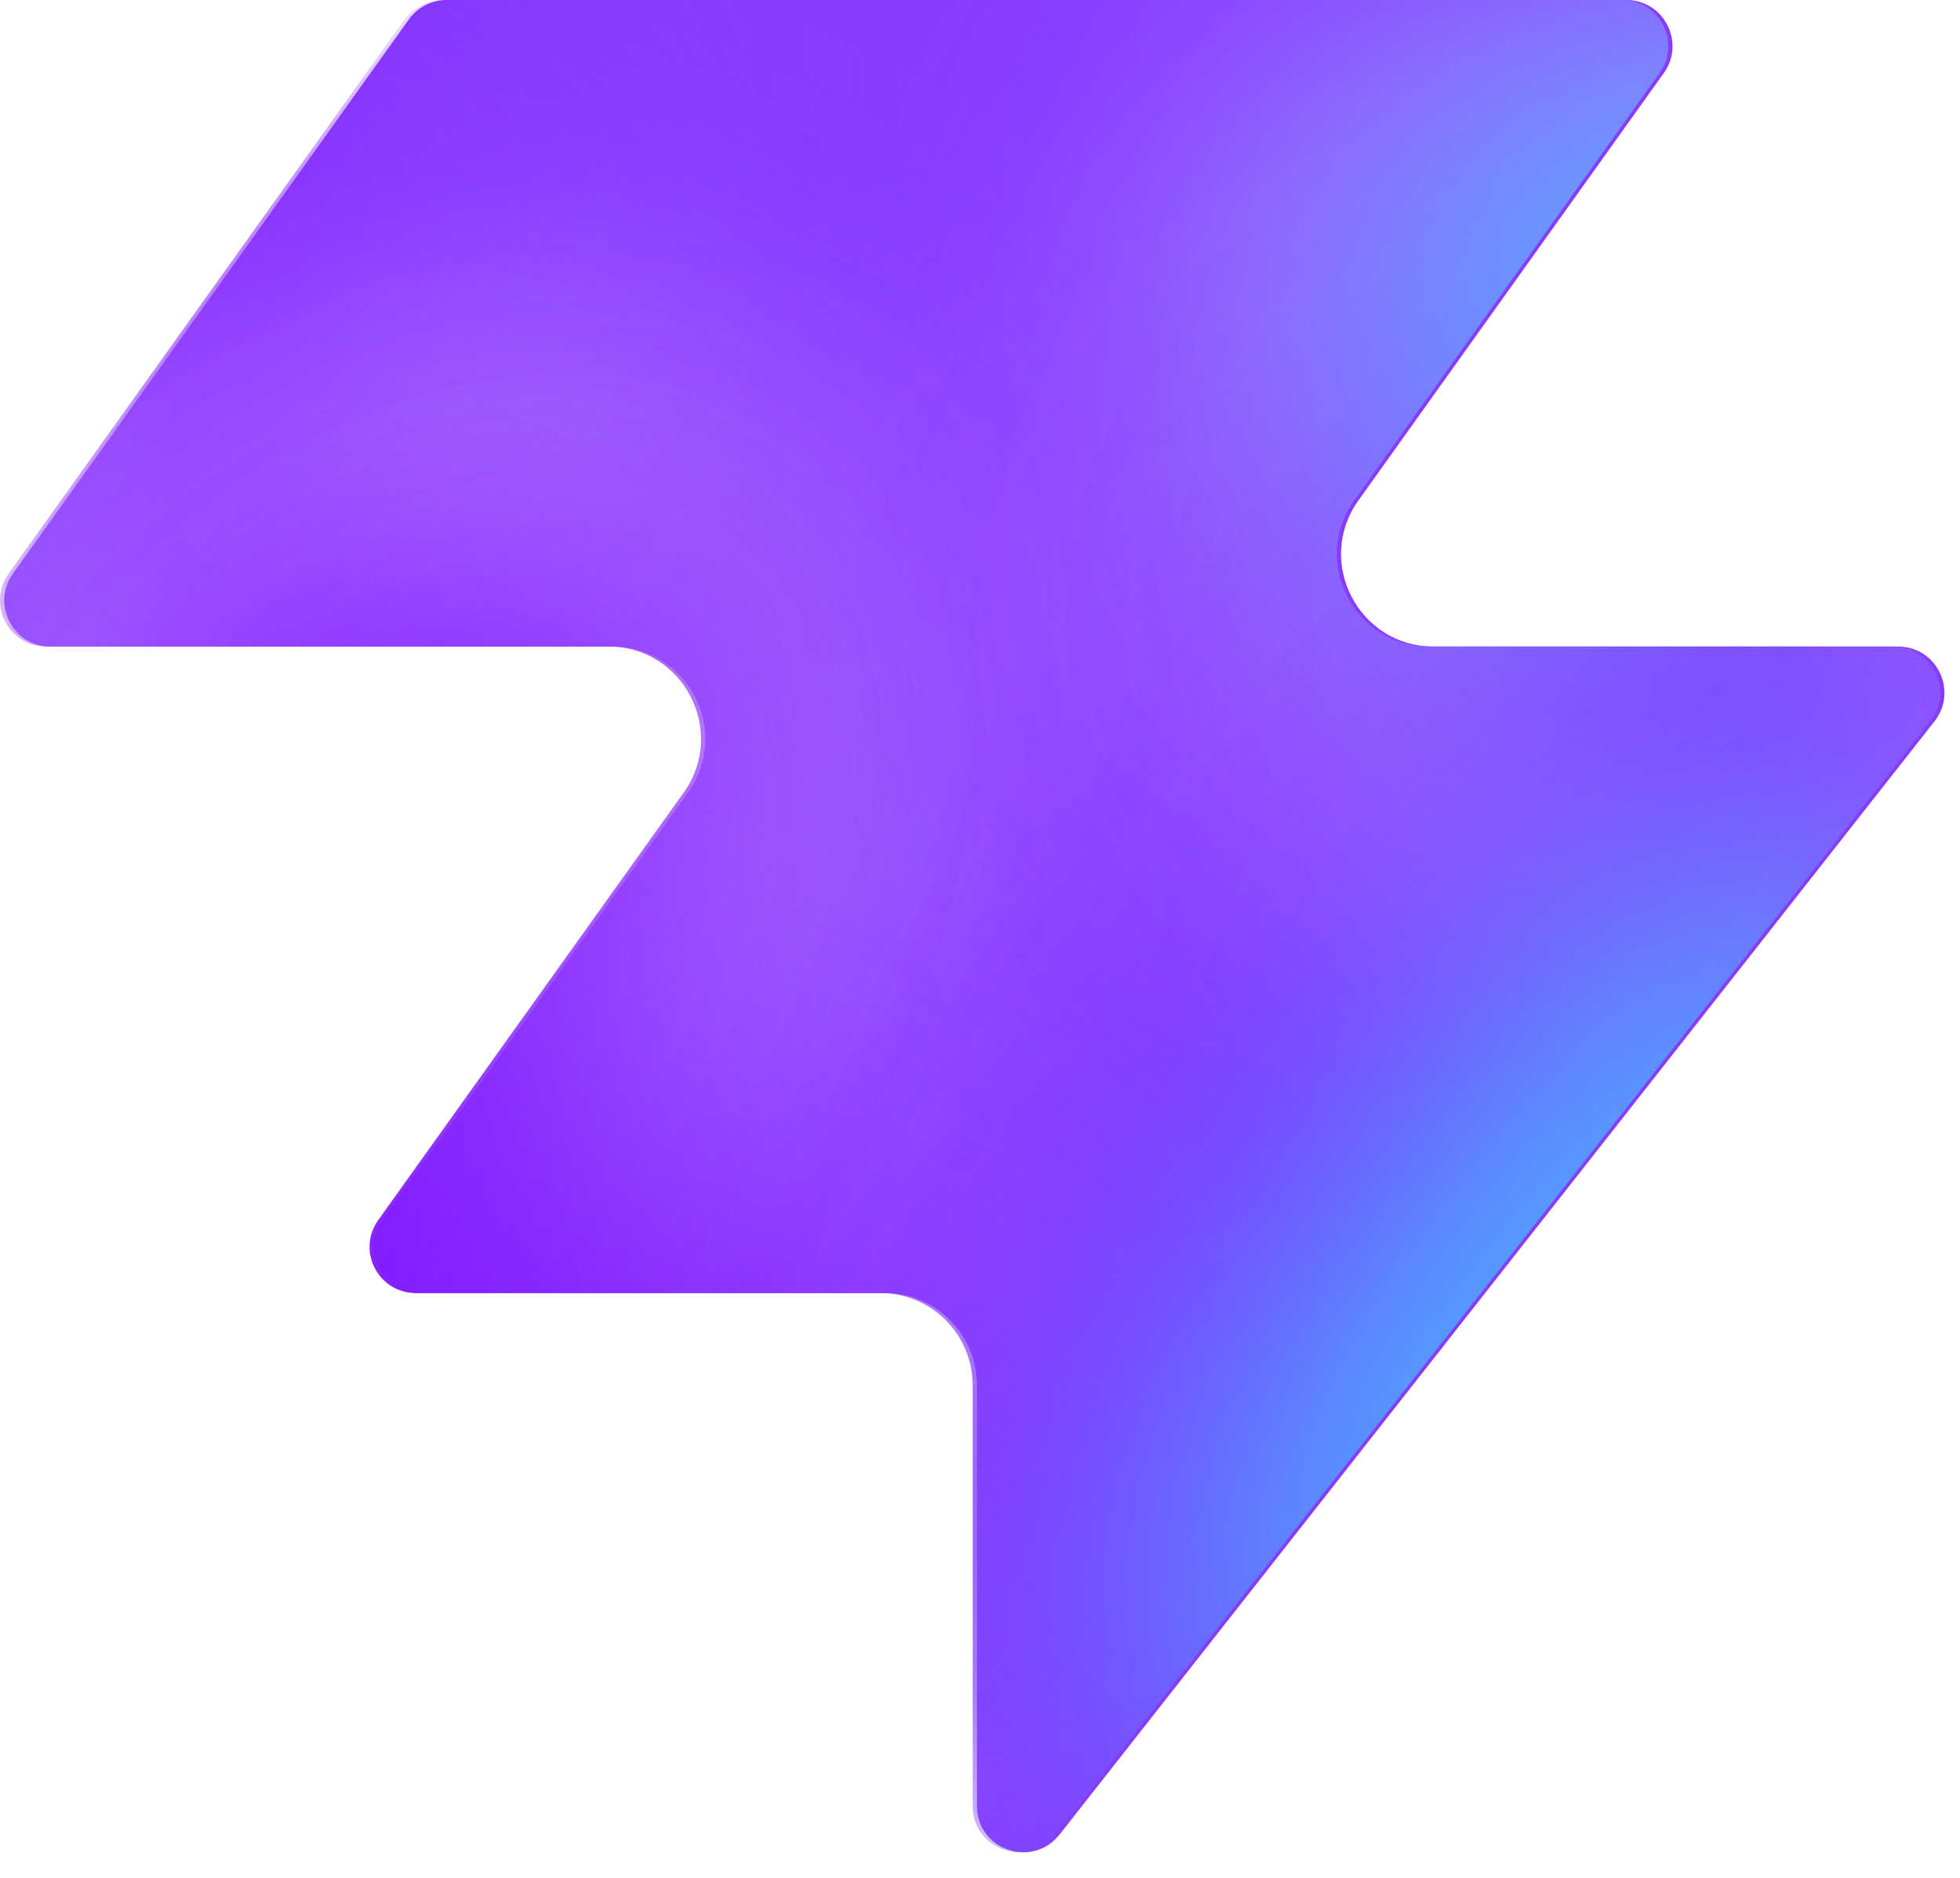
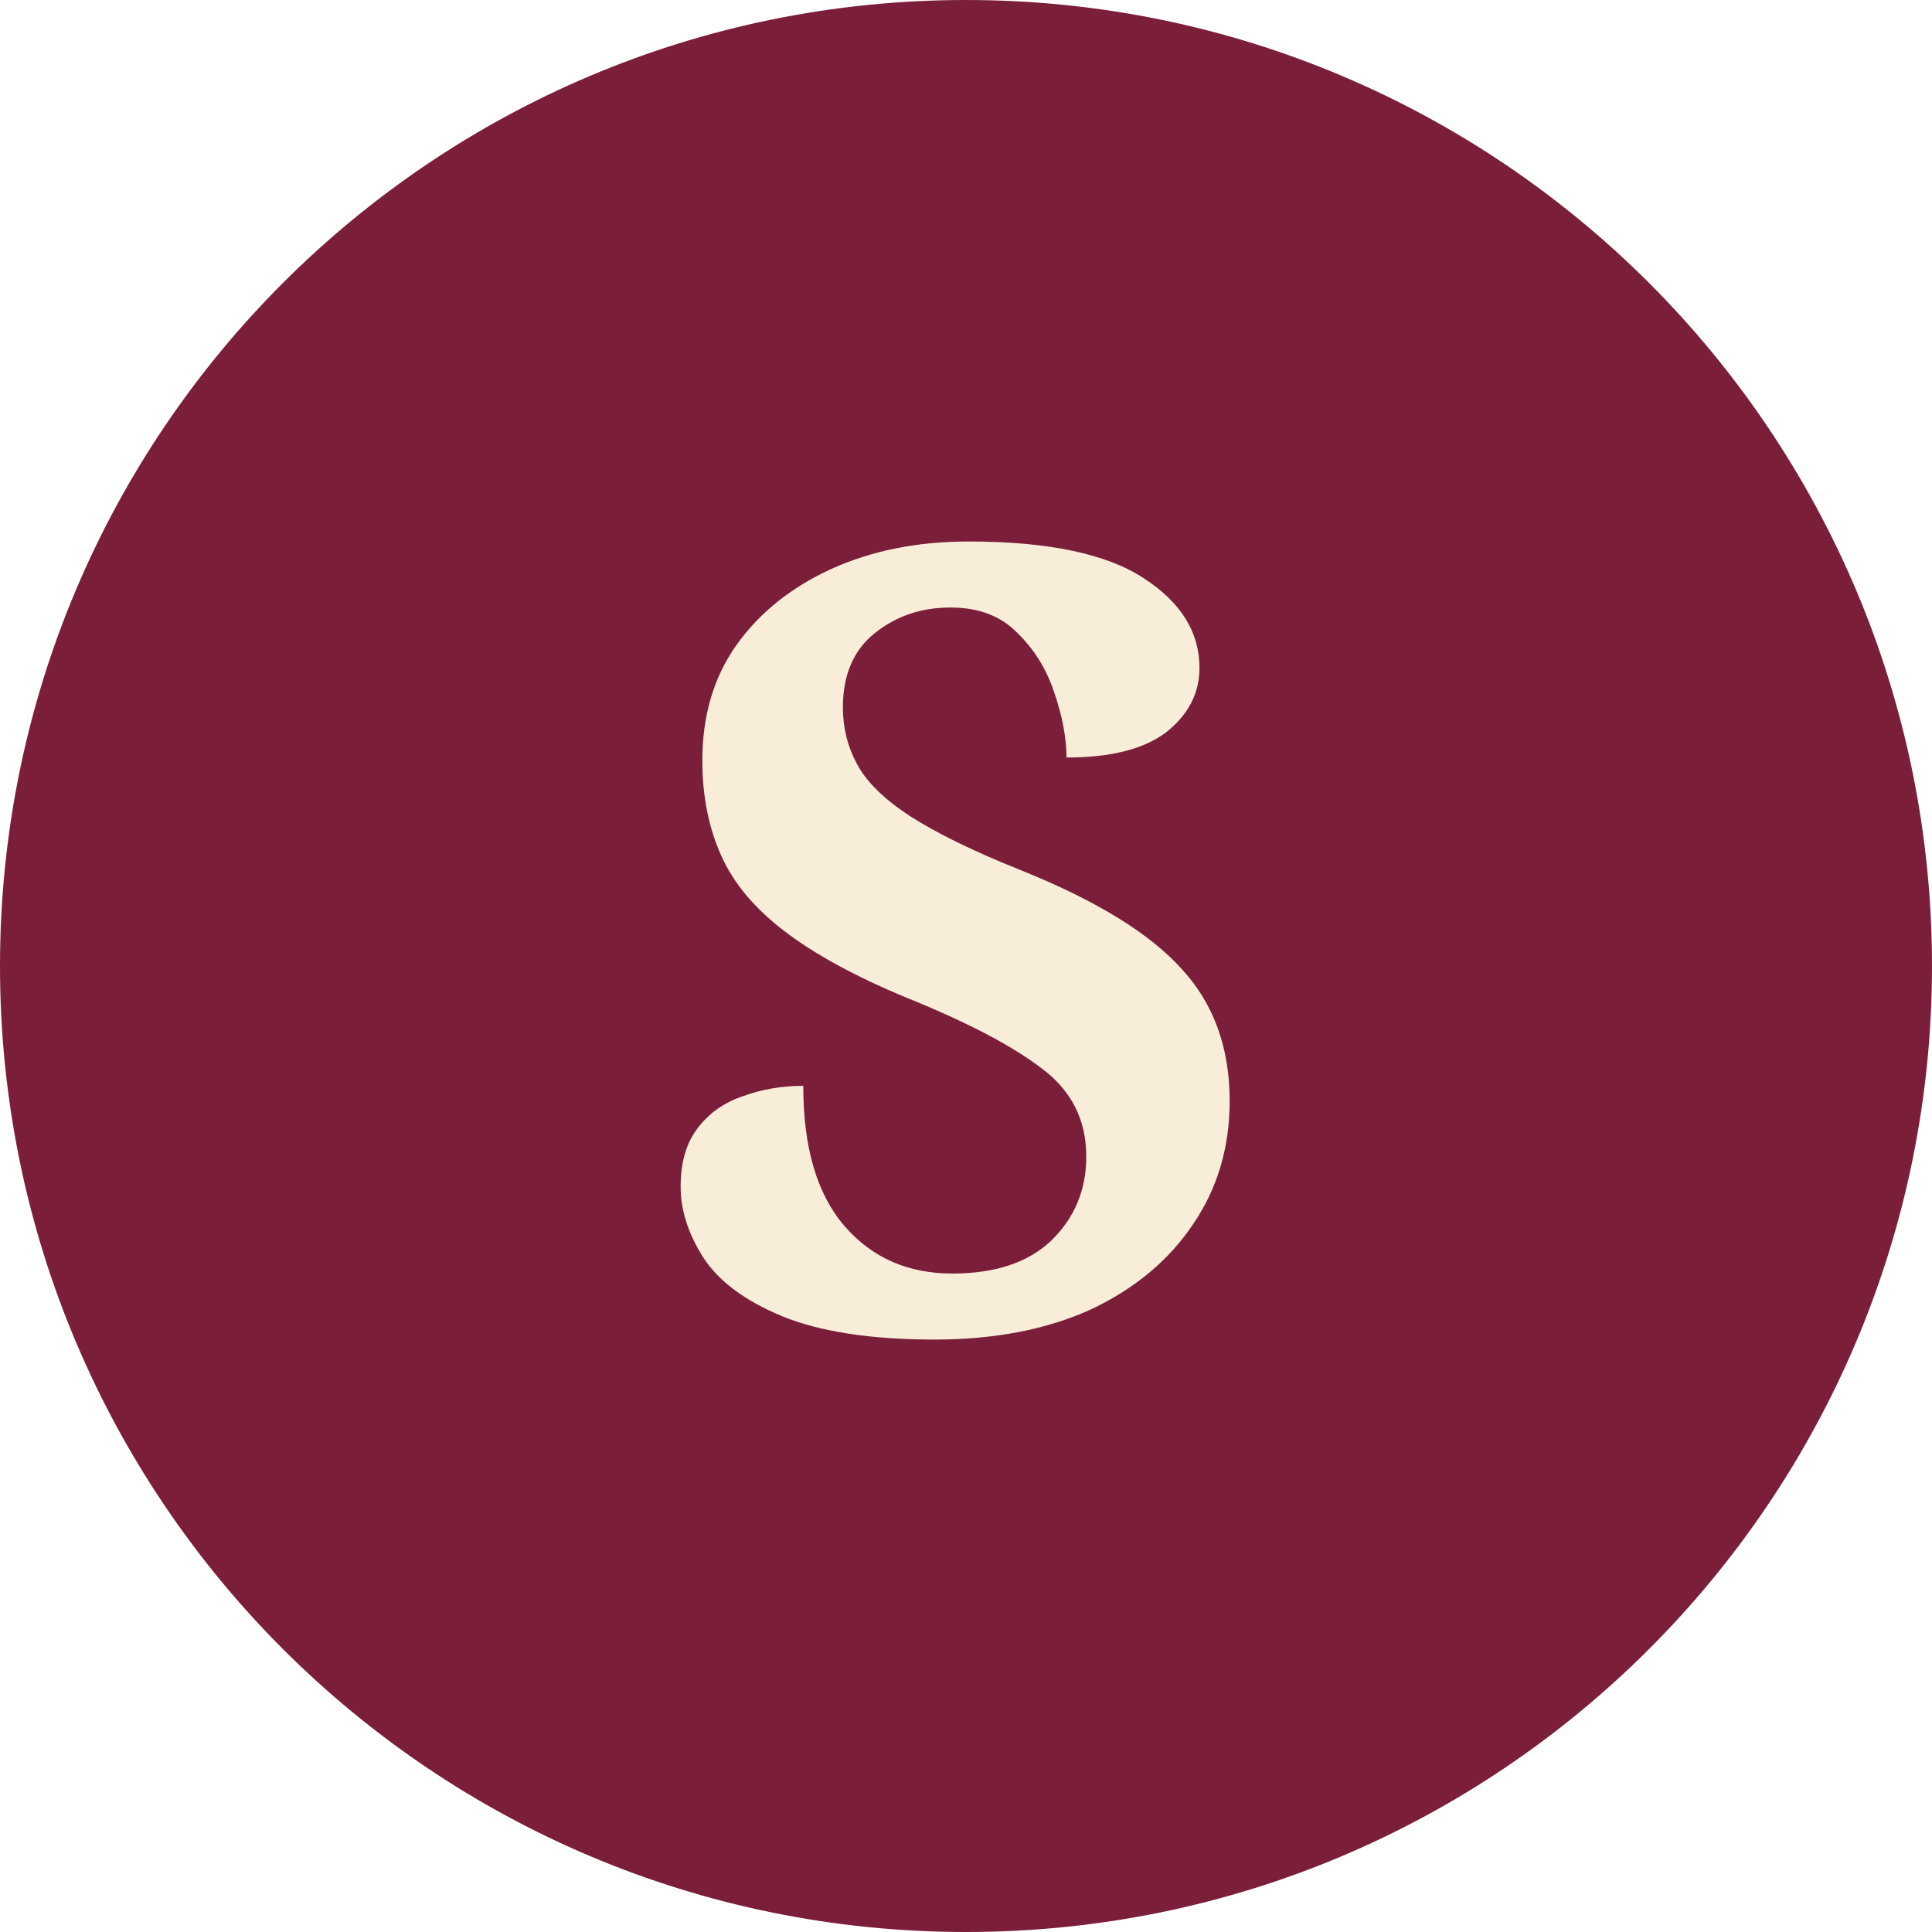
- <svg xmlns="http://www.w3.org/2000/svg" width="48" height="46" fill="none" viewBox="0 0 48 46">
-   <path fill="#863bff" d="M25.946 44.938c-.664.845-2.021.375-2.021-.698V33.937a2.26 2.26 0 0 0-2.262-2.262H10.287c-.92 0-1.456-1.04-.92-1.788l7.48-10.471c1.07-1.497 0-3.578-1.842-3.578H1.237c-.92 0-1.456-1.04-.92-1.788L10.013.474c.214-.297.556-.474.92-.474h28.894c.92 0 1.456 1.04.92 1.788l-7.48 10.471c-1.07 1.498 0 3.579 1.842 3.579h11.377c.943 0 1.473 1.088.89 1.83L25.947 44.94z" style="fill:#863bff;fill:color(display-p3 .525 .23 1);fill-opacity:1" />
-   <mask id="a" width="48" height="46" x="0" y="0" maskUnits="userSpaceOnUse" style="mask-type:alpha">
-     <path fill="#000" d="M25.842 44.938c-.664.844-2.021.375-2.021-.698V33.937a2.26 2.26 0 0 0-2.262-2.262H10.183c-.92 0-1.456-1.04-.92-1.788l7.48-10.471c1.07-1.498 0-3.579-1.842-3.579H1.133c-.92 0-1.456-1.04-.92-1.787L9.91.473c.214-.297.556-.474.92-.474h28.894c.92 0 1.456 1.04.92 1.788l-7.48 10.471c-1.07 1.498 0 3.578 1.842 3.578h11.377c.943 0 1.473 1.088.89 1.832L25.843 44.94z" style="fill:#000;fill-opacity:1" />
-   </mask>
-   <g mask="url(#a)">
-     <g filter="url(#b)">
-       <ellipse cx="5.508" cy="14.704" fill="#ede6ff" rx="5.508" ry="14.704" style="fill:#ede6ff;fill:color(display-p3 .927 .903 1);fill-opacity:1" transform="matrix(.00324 1 1 -.00324 -4.47 31.516)" />
-     </g>
-     <g filter="url(#c)">
-       <ellipse cx="10.399" cy="29.851" fill="#ede6ff" rx="10.399" ry="29.851" style="fill:#ede6ff;fill:color(display-p3 .927 .903 1);fill-opacity:1" transform="matrix(.00324 1 1 -.00324 -39.328 7.883)" />
-     </g>
-     <g filter="url(#d)">
-       <ellipse cx="5.508" cy="30.487" fill="#7e14ff" rx="5.508" ry="30.487" style="fill:#7e14ff;fill:color(display-p3 .492 .077 1);fill-opacity:1" transform="rotate(89.814 -25.913 -14.639)scale(1 -1)" />
-     </g>
-     <g filter="url(#e)">
-       <ellipse cx="5.508" cy="30.599" fill="#7e14ff" rx="5.508" ry="30.599" style="fill:#7e14ff;fill:color(display-p3 .492 .077 1);fill-opacity:1" transform="rotate(89.814 -32.644 -3.334)scale(1 -1)" />
-     </g>
-     <g filter="url(#f)">
-       <ellipse cx="5.508" cy="30.599" fill="#7e14ff" rx="5.508" ry="30.599" style="fill:#7e14ff;fill:color(display-p3 .492 .077 1);fill-opacity:1" transform="matrix(.00324 1 1 -.00324 -34.34 30.47)" />
-     </g>
-     <g filter="url(#g)">
-       <ellipse cx="14.072" cy="22.078" fill="#ede6ff" rx="14.072" ry="22.078" style="fill:#ede6ff;fill:color(display-p3 .927 .903 1);fill-opacity:1" transform="rotate(93.35 24.506 48.493)scale(-1 1)" />
-     </g>
-     <g filter="url(#h)">
-       <ellipse cx="3.47" cy="21.501" fill="#7e14ff" rx="3.47" ry="21.501" style="fill:#7e14ff;fill:color(display-p3 .492 .077 1);fill-opacity:1" transform="rotate(89.009 28.708 47.59)scale(-1 1)" />
-     </g>
-     <g filter="url(#i)">
-       <ellipse cx="3.47" cy="21.501" fill="#7e14ff" rx="3.47" ry="21.501" style="fill:#7e14ff;fill:color(display-p3 .492 .077 1);fill-opacity:1" transform="rotate(89.009 28.708 47.59)scale(-1 1)" />
-     </g>
-     <g filter="url(#j)">
-       <ellipse cx=".387" cy="8.972" fill="#7e14ff" rx="4.407" ry="29.108" style="fill:#7e14ff;fill:color(display-p3 .492 .077 1);fill-opacity:1" transform="rotate(39.51 .387 8.972)" />
-     </g>
-     <g filter="url(#k)">
-       <ellipse cx="47.523" cy="-6.092" fill="#7e14ff" rx="4.407" ry="29.108" style="fill:#7e14ff;fill:color(display-p3 .492 .077 1);fill-opacity:1" transform="rotate(37.892 47.523 -6.092)" />
-     </g>
-     <g filter="url(#l)">
-       <ellipse cx="41.412" cy="6.333" fill="#47bfff" rx="5.971" ry="9.665" style="fill:#47bfff;fill:color(display-p3 .28 .748 1);fill-opacity:1" transform="rotate(37.892 41.412 6.333)" />
-     </g>
-     <g filter="url(#m)">
-       <ellipse cx="-1.879" cy="38.332" fill="#7e14ff" rx="4.407" ry="29.108" style="fill:#7e14ff;fill:color(display-p3 .492 .077 1);fill-opacity:1" transform="rotate(37.892 -1.88 38.332)" />
-     </g>
-     <g filter="url(#n)">
-       <ellipse cx="-1.879" cy="38.332" fill="#7e14ff" rx="4.407" ry="29.108" style="fill:#7e14ff;fill:color(display-p3 .492 .077 1);fill-opacity:1" transform="rotate(37.892 -1.88 38.332)" />
-     </g>
-     <g filter="url(#o)">
-       <ellipse cx="35.651" cy="29.907" fill="#7e14ff" rx="4.407" ry="29.108" style="fill:#7e14ff;fill:color(display-p3 .492 .077 1);fill-opacity:1" transform="rotate(37.892 35.651 29.907)" />
-     </g>
-     <g filter="url(#p)">
-       <ellipse cx="38.418" cy="32.4" fill="#47bfff" rx="5.971" ry="15.297" style="fill:#47bfff;fill:color(display-p3 .28 .748 1);fill-opacity:1" transform="rotate(37.892 38.418 32.4)" />
-     </g>
-   </g>
-   <defs>
-     <filter id="b" width="60.045" height="41.654" x="-19.77" y="16.149" color-interpolation-filters="sRGB" filterUnits="userSpaceOnUse">
-       <feFlood flood-opacity="0" result="BackgroundImageFix" />
-       <feBlend in="SourceGraphic" in2="BackgroundImageFix" result="shape" />
-       <feGaussianBlur result="effect1_foregroundBlur_2002_17158" stdDeviation="7.659" />
-     </filter>
-     <filter id="c" width="90.34" height="51.437" x="-54.613" y="-7.533" color-interpolation-filters="sRGB" filterUnits="userSpaceOnUse">
-       <feFlood flood-opacity="0" result="BackgroundImageFix" />
-       <feBlend in="SourceGraphic" in2="BackgroundImageFix" result="shape" />
-       <feGaussianBlur result="effect1_foregroundBlur_2002_17158" stdDeviation="7.659" />
-     </filter>
-     <filter id="d" width="79.355" height="29.4" x="-49.64" y="2.03" color-interpolation-filters="sRGB" filterUnits="userSpaceOnUse">
-       <feFlood flood-opacity="0" result="BackgroundImageFix" />
-       <feBlend in="SourceGraphic" in2="BackgroundImageFix" result="shape" />
-       <feGaussianBlur result="effect1_foregroundBlur_2002_17158" stdDeviation="4.596" />
-     </filter>
-     <filter id="e" width="79.579" height="29.4" x="-45.045" y="20.029" color-interpolation-filters="sRGB" filterUnits="userSpaceOnUse">
-       <feFlood flood-opacity="0" result="BackgroundImageFix" />
-       <feBlend in="SourceGraphic" in2="BackgroundImageFix" result="shape" />
-       <feGaussianBlur result="effect1_foregroundBlur_2002_17158" stdDeviation="4.596" />
-     </filter>
-     <filter id="f" width="79.579" height="29.4" x="-43.513" y="21.178" color-interpolation-filters="sRGB" filterUnits="userSpaceOnUse">
-       <feFlood flood-opacity="0" result="BackgroundImageFix" />
-       <feBlend in="SourceGraphic" in2="BackgroundImageFix" result="shape" />
-       <feGaussianBlur result="effect1_foregroundBlur_2002_17158" stdDeviation="4.596" />
-     </filter>
-     <filter id="g" width="74.749" height="58.852" x="15.756" y="-17.901" color-interpolation-filters="sRGB" filterUnits="userSpaceOnUse">
-       <feFlood flood-opacity="0" result="BackgroundImageFix" />
-       <feBlend in="SourceGraphic" in2="BackgroundImageFix" result="shape" />
-       <feGaussianBlur result="effect1_foregroundBlur_2002_17158" stdDeviation="7.659" />
-     </filter>
-     <filter id="h" width="61.377" height="25.362" x="23.548" y="2.284" color-interpolation-filters="sRGB" filterUnits="userSpaceOnUse">
-       <feFlood flood-opacity="0" result="BackgroundImageFix" />
-       <feBlend in="SourceGraphic" in2="BackgroundImageFix" result="shape" />
-       <feGaussianBlur result="effect1_foregroundBlur_2002_17158" stdDeviation="4.596" />
-     </filter>
-     <filter id="i" width="61.377" height="25.362" x="23.548" y="2.284" color-interpolation-filters="sRGB" filterUnits="userSpaceOnUse">
-       <feFlood flood-opacity="0" result="BackgroundImageFix" />
-       <feBlend in="SourceGraphic" in2="BackgroundImageFix" result="shape" />
-       <feGaussianBlur result="effect1_foregroundBlur_2002_17158" stdDeviation="4.596" />
-     </filter>
-     <filter id="j" width="56.045" height="63.649" x="-27.636" y="-22.853" color-interpolation-filters="sRGB" filterUnits="userSpaceOnUse">
-       <feFlood flood-opacity="0" result="BackgroundImageFix" />
-       <feBlend in="SourceGraphic" in2="BackgroundImageFix" result="shape" />
-       <feGaussianBlur result="effect1_foregroundBlur_2002_17158" stdDeviation="4.596" />
-     </filter>
-     <filter id="k" width="54.814" height="64.646" x="20.116" y="-38.415" color-interpolation-filters="sRGB" filterUnits="userSpaceOnUse">
-       <feFlood flood-opacity="0" result="BackgroundImageFix" />
-       <feBlend in="SourceGraphic" in2="BackgroundImageFix" result="shape" />
-       <feGaussianBlur result="effect1_foregroundBlur_2002_17158" stdDeviation="4.596" />
-     </filter>
-     <filter id="l" width="33.541" height="35.313" x="24.641" y="-11.323" color-interpolation-filters="sRGB" filterUnits="userSpaceOnUse">
-       <feFlood flood-opacity="0" result="BackgroundImageFix" />
-       <feBlend in="SourceGraphic" in2="BackgroundImageFix" result="shape" />
-       <feGaussianBlur result="effect1_foregroundBlur_2002_17158" stdDeviation="4.596" />
-     </filter>
-     <filter id="m" width="54.814" height="64.646" x="-29.286" y="6.009" color-interpolation-filters="sRGB" filterUnits="userSpaceOnUse">
-       <feFlood flood-opacity="0" result="BackgroundImageFix" />
-       <feBlend in="SourceGraphic" in2="BackgroundImageFix" result="shape" />
-       <feGaussianBlur result="effect1_foregroundBlur_2002_17158" stdDeviation="4.596" />
-     </filter>
-     <filter id="n" width="54.814" height="64.646" x="-29.286" y="6.009" color-interpolation-filters="sRGB" filterUnits="userSpaceOnUse">
-       <feFlood flood-opacity="0" result="BackgroundImageFix" />
-       <feBlend in="SourceGraphic" in2="BackgroundImageFix" result="shape" />
-       <feGaussianBlur result="effect1_foregroundBlur_2002_17158" stdDeviation="4.596" />
-     </filter>
-     <filter id="o" width="54.814" height="64.646" x="8.244" y="-2.416" color-interpolation-filters="sRGB" filterUnits="userSpaceOnUse">
-       <feFlood flood-opacity="0" result="BackgroundImageFix" />
-       <feBlend in="SourceGraphic" in2="BackgroundImageFix" result="shape" />
-       <feGaussianBlur result="effect1_foregroundBlur_2002_17158" stdDeviation="4.596" />
-     </filter>
-     <filter id="p" width="39.409" height="43.623" x="18.713" y="10.588" color-interpolation-filters="sRGB" filterUnits="userSpaceOnUse">
-       <feFlood flood-opacity="0" result="BackgroundImageFix" />
-       <feBlend in="SourceGraphic" in2="BackgroundImageFix" result="shape" />
-       <feGaussianBlur result="effect1_foregroundBlur_2002_17158" stdDeviation="4.596" />
-     </filter>
-   </defs>
+ <svg xmlns="http://www.w3.org/2000/svg" viewBox="0 0 32 32" width="32" height="32">
+   <circle cx="16" cy="16" r="16" fill="#7B1E3A" />
+   <text x="16" y="22" font-family="Georgia, serif" font-size="18" font-weight="bold" fill="#F7EDD8" text-anchor="middle">S</text>
</svg>
